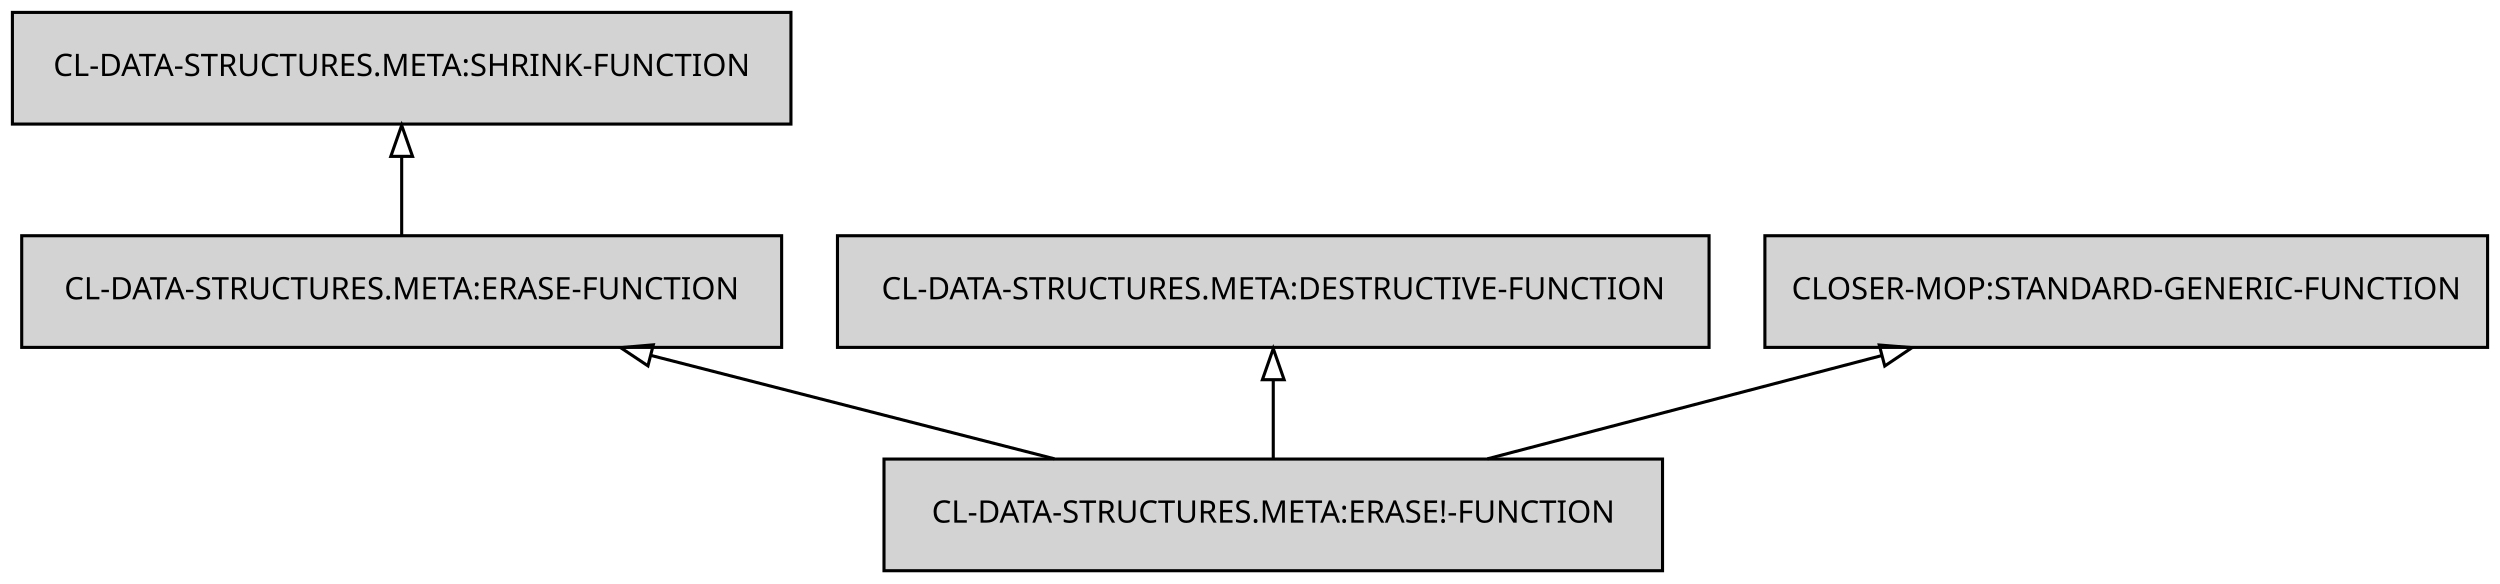
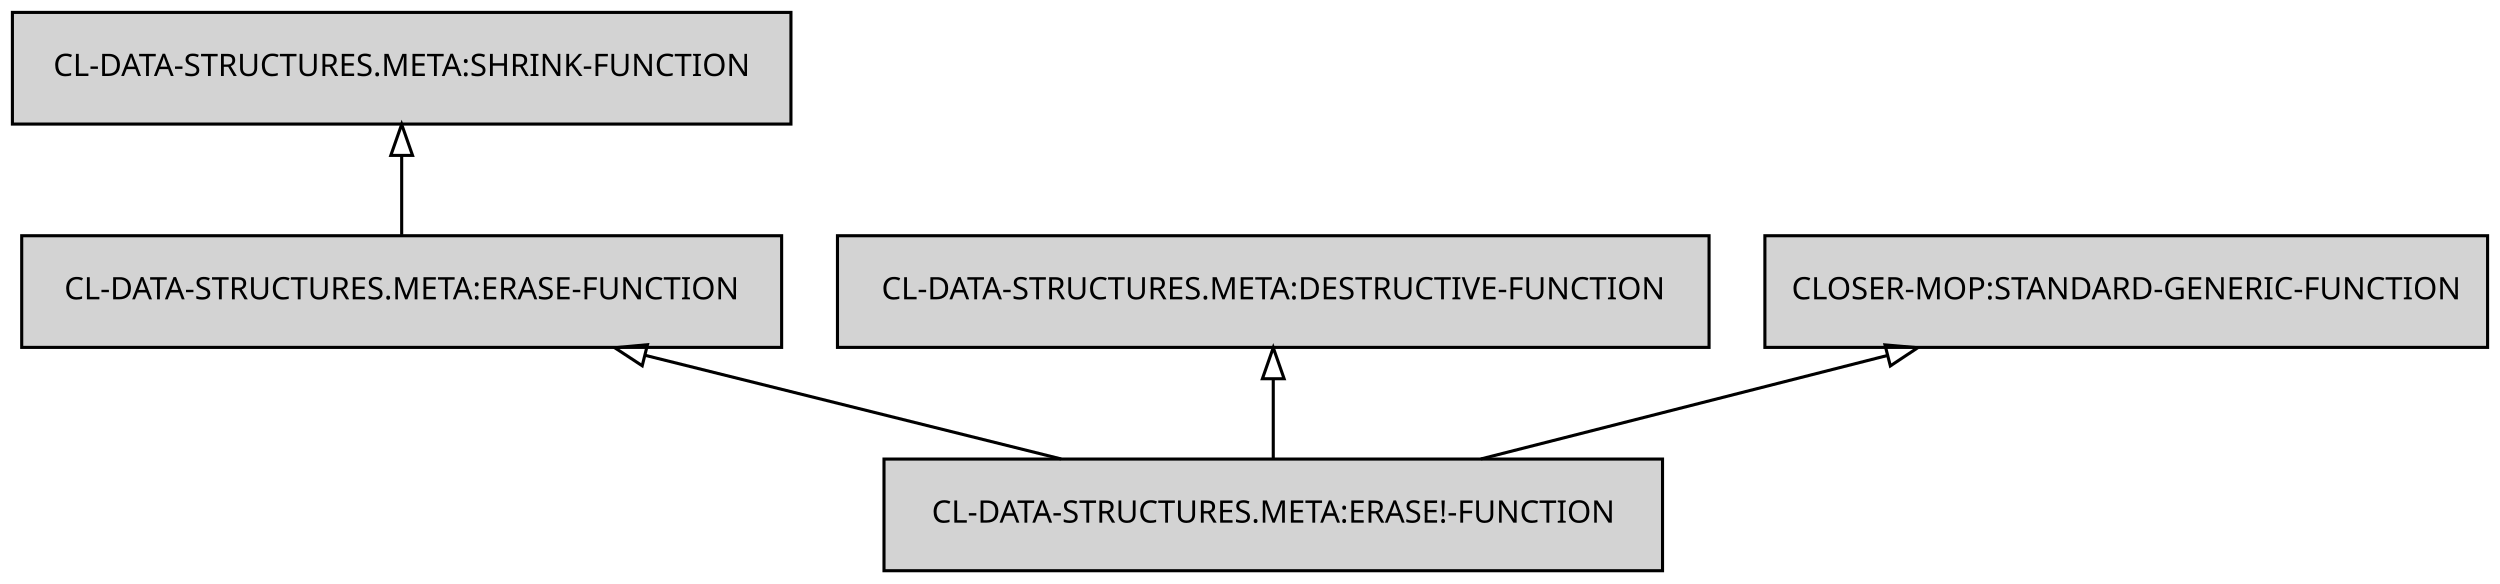
<svg xmlns="http://www.w3.org/2000/svg" width="806pt" height="188pt" viewBox="0.00 0.00 806.00 188.00">
  <g id="graph0" class="graph" transform="scale(1 1) rotate(0) translate(4 184)">
    <polygon fill="transparent" stroke="transparent" points="-4,4 -4,-184 802,-184 802,4 -4,4" />
    <g id="node1" class="node">
-       <polygon fill="#d3d3d3" stroke="#000000" points="532,-36 281,-36 281,0 532,0 532,-36" />
-       <text text-anchor="middle" x="406.5" y="-15.5" font-family="Fira Mono" font-size="10.00" fill="#000000">CL-DATA-STRUCTURES.META:ERASE!-FUNCTION</text>
+       <polygon fill="lightgrey" stroke="black" points="532,-36 281,-36 281,0 532,0 532,-36" />
+       <text text-anchor="middle" x="406.5" y="-15.5" font-family="Fira Mono" font-size="10.00">CL-DATA-STRUCTURES.META:ERASE!-FUNCTION</text>
    </g>
    <g id="node2" class="node">
-       <polygon fill="#d3d3d3" stroke="#000000" points="248,-108 3,-108 3,-72 248,-72 248,-108" />
-       <text text-anchor="middle" x="125.5" y="-87.5" font-family="Fira Mono" font-size="10.00" fill="#000000">CL-DATA-STRUCTURES.META:ERASE-FUNCTION</text>
+       <polygon fill="lightgrey" stroke="black" points="248,-108 3,-108 3,-72 248,-72 248,-108" />
+       <text text-anchor="middle" x="125.5" y="-87.5" font-family="Fira Mono" font-size="10.00">CL-DATA-STRUCTURES.META:ERASE-FUNCTION</text>
    </g>
    <g id="edge1" class="edge">
-       <path fill="none" stroke="#000000" d="M335.954,-36.076C296.371,-46.218 246.842,-58.909 205.778,-69.431" />
-       <polygon fill="none" stroke="#000000" points="204.893,-66.044 196.075,-71.917 206.63,-72.825 204.893,-66.044" />
+       <path fill="none" stroke="black" d="M338.12,-36.03C297.66,-46.11 246.26,-58.92 204.13,-69.41" />
+       <polygon fill="none" stroke="black" points="203.05,-66.08 194.19,-71.89 204.74,-72.87 203.05,-66.08" />
    </g>
    <g id="node4" class="node">
-       <polygon fill="#d3d3d3" stroke="#000000" points="547,-108 266,-108 266,-72 547,-72 547,-108" />
-       <text text-anchor="middle" x="406.5" y="-87.5" font-family="Fira Mono" font-size="10.00" fill="#000000">CL-DATA-STRUCTURES.META:DESTRUCTIVE-FUNCTION</text>
+       <polygon fill="lightgrey" stroke="black" points="547,-108 266,-108 266,-72 547,-72 547,-108" />
+       <text text-anchor="middle" x="406.5" y="-87.5" font-family="Fira Mono" font-size="10.00">CL-DATA-STRUCTURES.META:DESTRUCTIVE-FUNCTION</text>
    </g>
    <g id="edge2" class="edge">
-       <path fill="none" stroke="#000000" d="M406.5,-36.169C406.5,-43.869 406.5,-53.026 406.5,-61.583" />
-       <polygon fill="none" stroke="#000000" points="403,-61.587 406.5,-71.587 410,-61.587 403,-61.587" />
+       <path fill="none" stroke="black" d="M406.5,-36.3C406.5,-44.02 406.5,-53.29 406.5,-61.89" />
+       <polygon fill="none" stroke="black" points="403,-61.9 406.5,-71.9 410,-61.9 403,-61.9" />
    </g>
    <g id="node5" class="node">
-       <polygon fill="#d3d3d3" stroke="#000000" points="798,-108 565,-108 565,-72 798,-72 798,-108" />
-       <text text-anchor="middle" x="681.5" y="-87.5" font-family="Fira Mono" font-size="10.00" fill="#000000">CLOSER-MOP:STANDARD-GENERIC-FUNCTION</text>
+       <polygon fill="lightgrey" stroke="black" points="798,-108 565,-108 565,-72 798,-72 798,-108" />
+       <text text-anchor="middle" x="681.5" y="-87.5" font-family="Fira Mono" font-size="10.00">CLOSER-MOP:STANDARD-GENERIC-FUNCTION</text>
    </g>
    <g id="edge3" class="edge">
-       <path fill="none" stroke="#000000" d="M475.539,-36.076C514.196,-46.197 562.545,-58.855 602.682,-69.364" />
-       <polygon fill="none" stroke="#000000" points="601.872,-72.77 612.432,-71.917 603.645,-65.998 601.872,-72.77" />
+       <path fill="none" stroke="black" d="M473.42,-36.03C513.01,-46.11 563.32,-58.92 604.55,-69.41" />
+       <polygon fill="none" stroke="black" points="603.72,-72.81 614.28,-71.89 605.45,-66.03 603.72,-72.81" />
    </g>
    <g id="node3" class="node">
-       <polygon fill="#d3d3d3" stroke="#000000" points="251,-180 0,-180 0,-144 251,-144 251,-180" />
-       <text text-anchor="middle" x="125.5" y="-159.5" font-family="Fira Mono" font-size="10.00" fill="#000000">CL-DATA-STRUCTURES.META:SHRINK-FUNCTION</text>
+       <polygon fill="lightgrey" stroke="black" points="251,-180 0,-180 0,-144 251,-144 251,-180" />
+       <text text-anchor="middle" x="125.5" y="-159.5" font-family="Fira Mono" font-size="10.00">CL-DATA-STRUCTURES.META:SHRINK-FUNCTION</text>
    </g>
    <g id="edge4" class="edge">
-       <path fill="none" stroke="#000000" d="M125.5,-108.169C125.5,-115.869 125.5,-125.026 125.5,-133.583" />
-       <polygon fill="none" stroke="#000000" points="122,-133.587 125.5,-143.587 129,-133.587 122,-133.587" />
+       <path fill="none" stroke="black" d="M125.5,-108.3C125.5,-116.02 125.5,-125.29 125.5,-133.89" />
+       <polygon fill="none" stroke="black" points="122,-133.9 125.5,-143.9 129,-133.9 122,-133.9" />
    </g>
  </g>
</svg>
